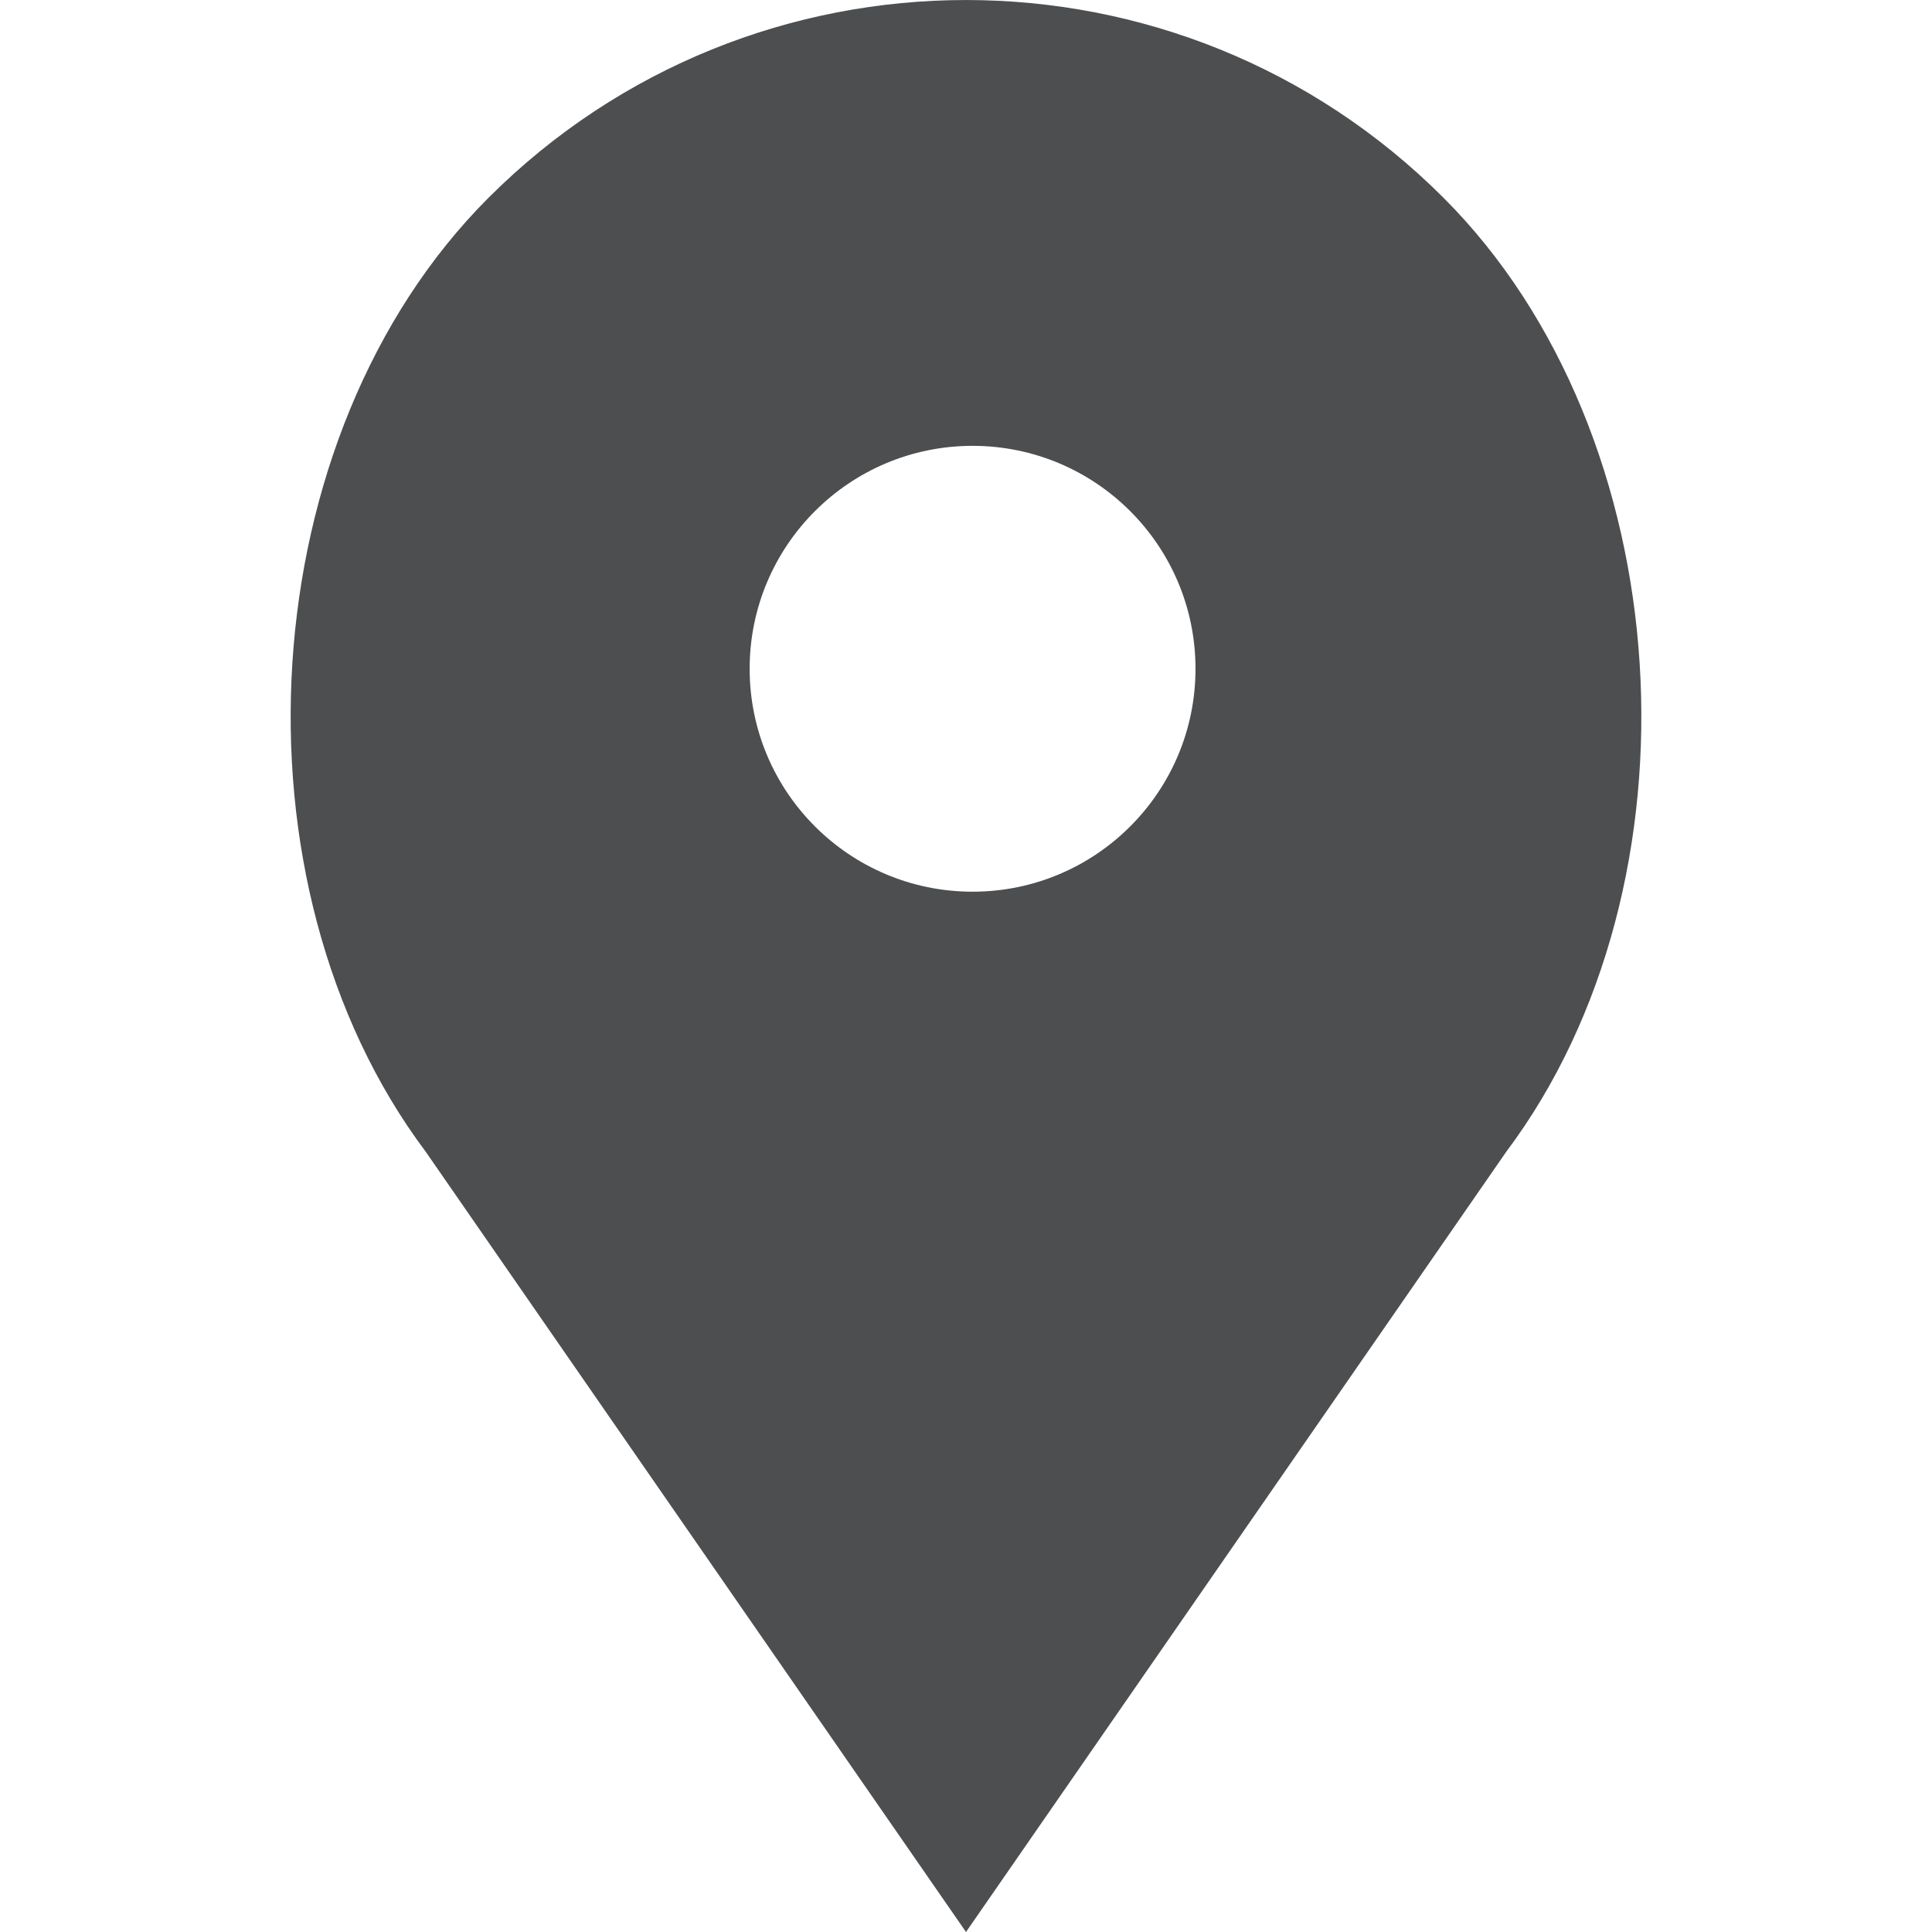
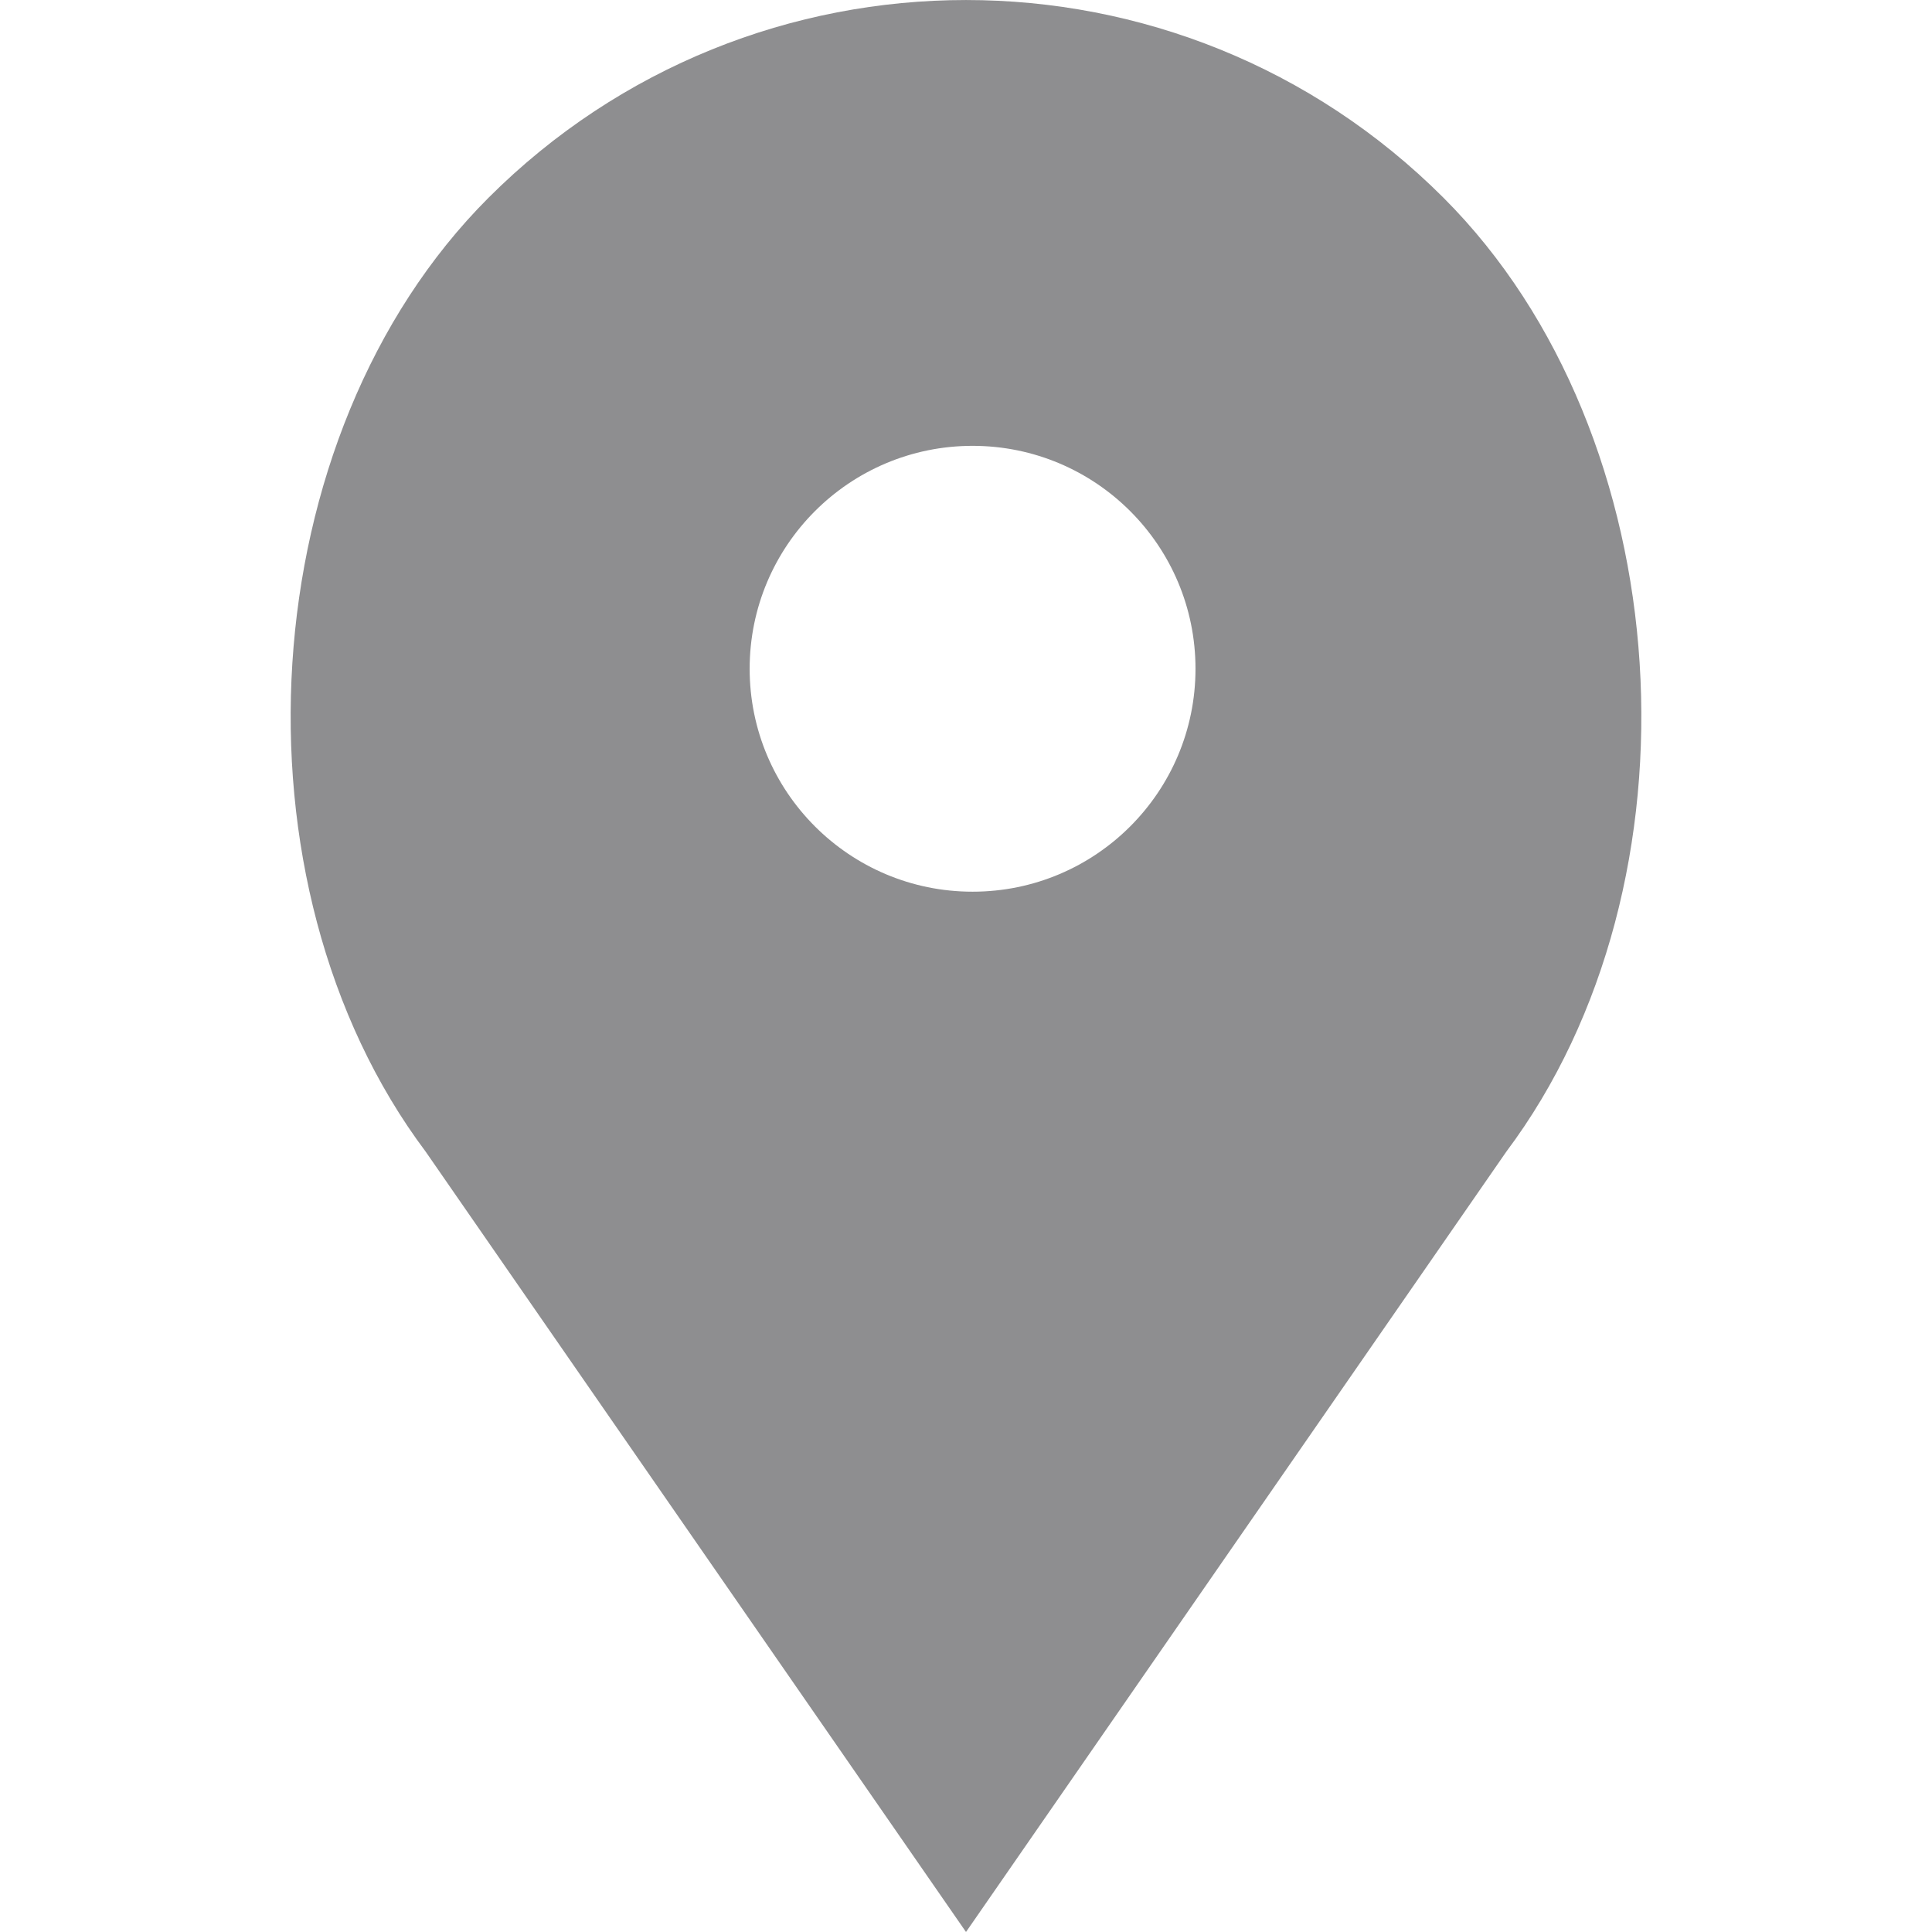
<svg xmlns="http://www.w3.org/2000/svg" version="1.1" id="Capa_1" x="0px" y="0px" width="10px" height="10px" viewBox="0 0 52 52" style="enable-background:new 0 0 52 52;" xml:space="preserve">
-   <path style="fill:#4D4E4F;" d="M38.853,5.324L38.853,5.324c-7.098-7.098-18.607-7.098-25.706,0h0  C6.751,11.72,6.031,23.763,11.459,31L26,52l14.541-21C45.969,23.763,45.249,11.72,38.853,5.324z M26.177,24c-3.314,0-6-2.686-6-6  s2.686-6,6-6s6,2.686,6,6S29.491,24,26.177,24z" />
+   <path style="fill:#8E8E90;" d="M38.853,5.324L38.853,5.324c-7.098-7.098-18.607-7.098-25.706,0h0  C6.751,11.72,6.031,23.763,11.459,31L26,52l14.541-21C45.969,23.763,45.249,11.72,38.853,5.324z M26.177,24c-3.314,0-6-2.686-6-6  s2.686-6,6-6s6,2.686,6,6S29.491,24,26.177,24z" />
  <g>
</g>
  <g>
</g>
  <g>
</g>
  <g>
</g>
  <g>
</g>
  <g>
</g>
  <g>
</g>
  <g>
</g>
  <g>
</g>
  <g>
</g>
  <g>
</g>
  <g>
</g>
  <g>
</g>
  <g>
</g>
  <g>
</g>
</svg>
